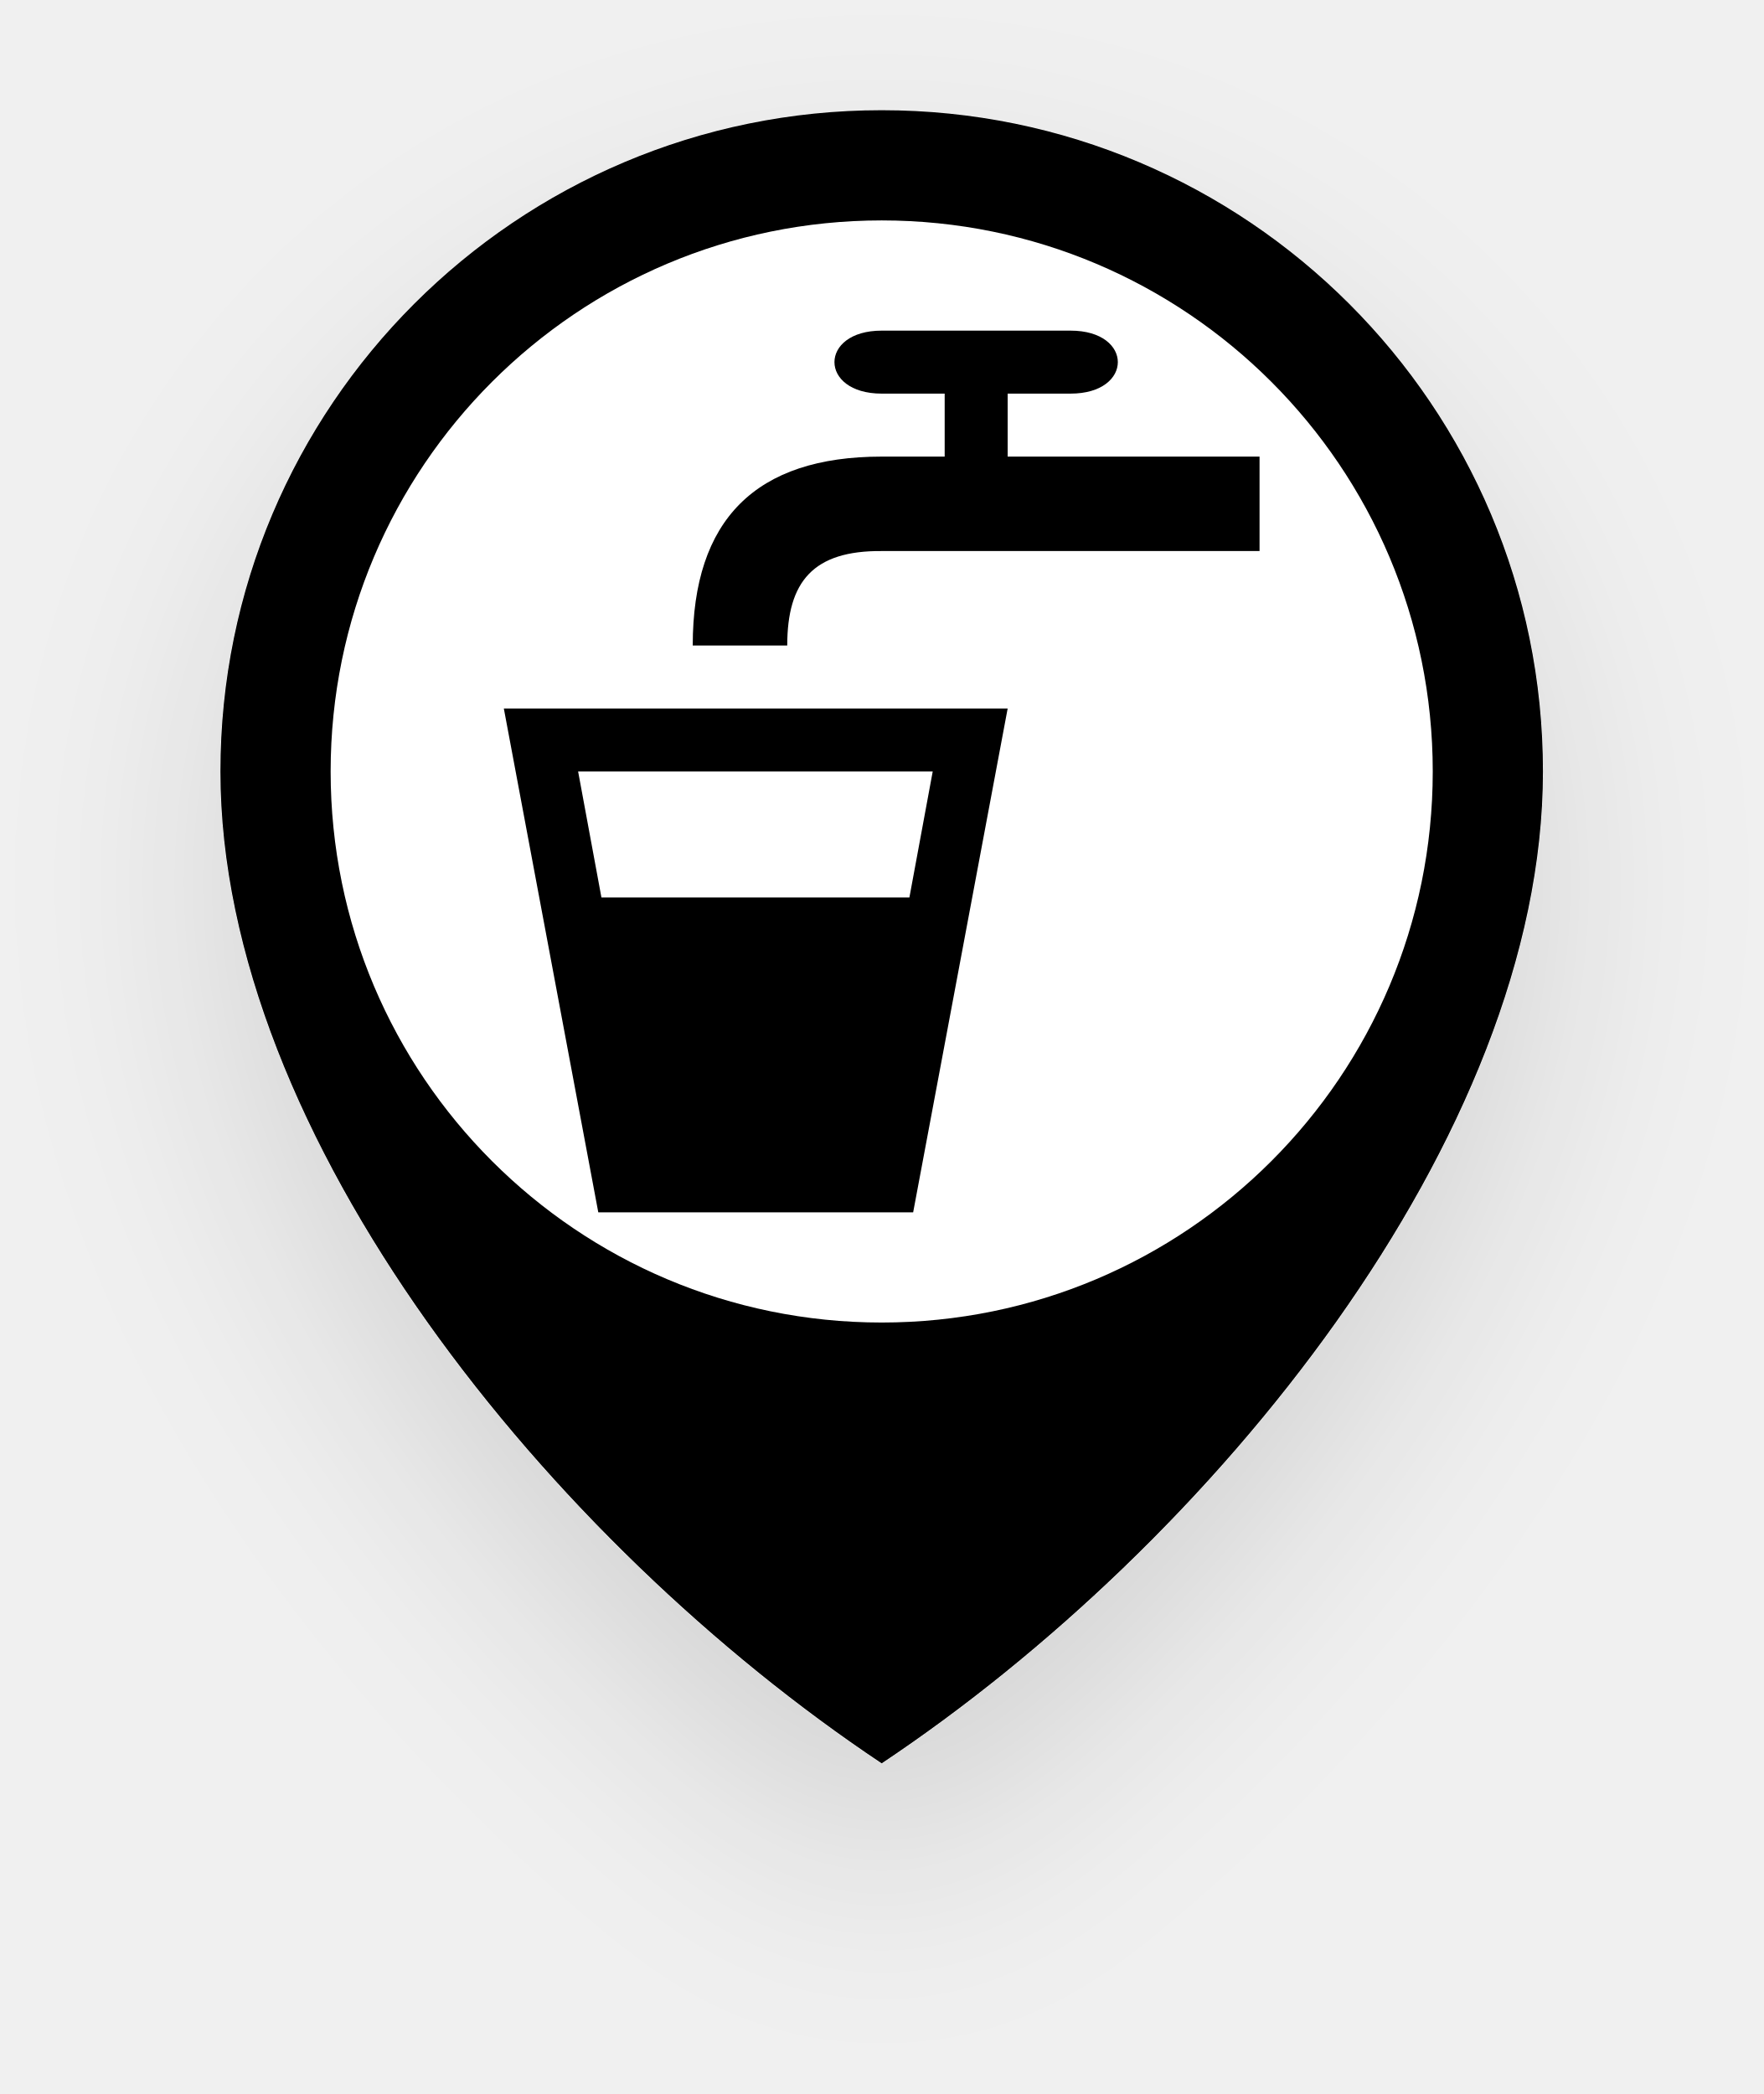
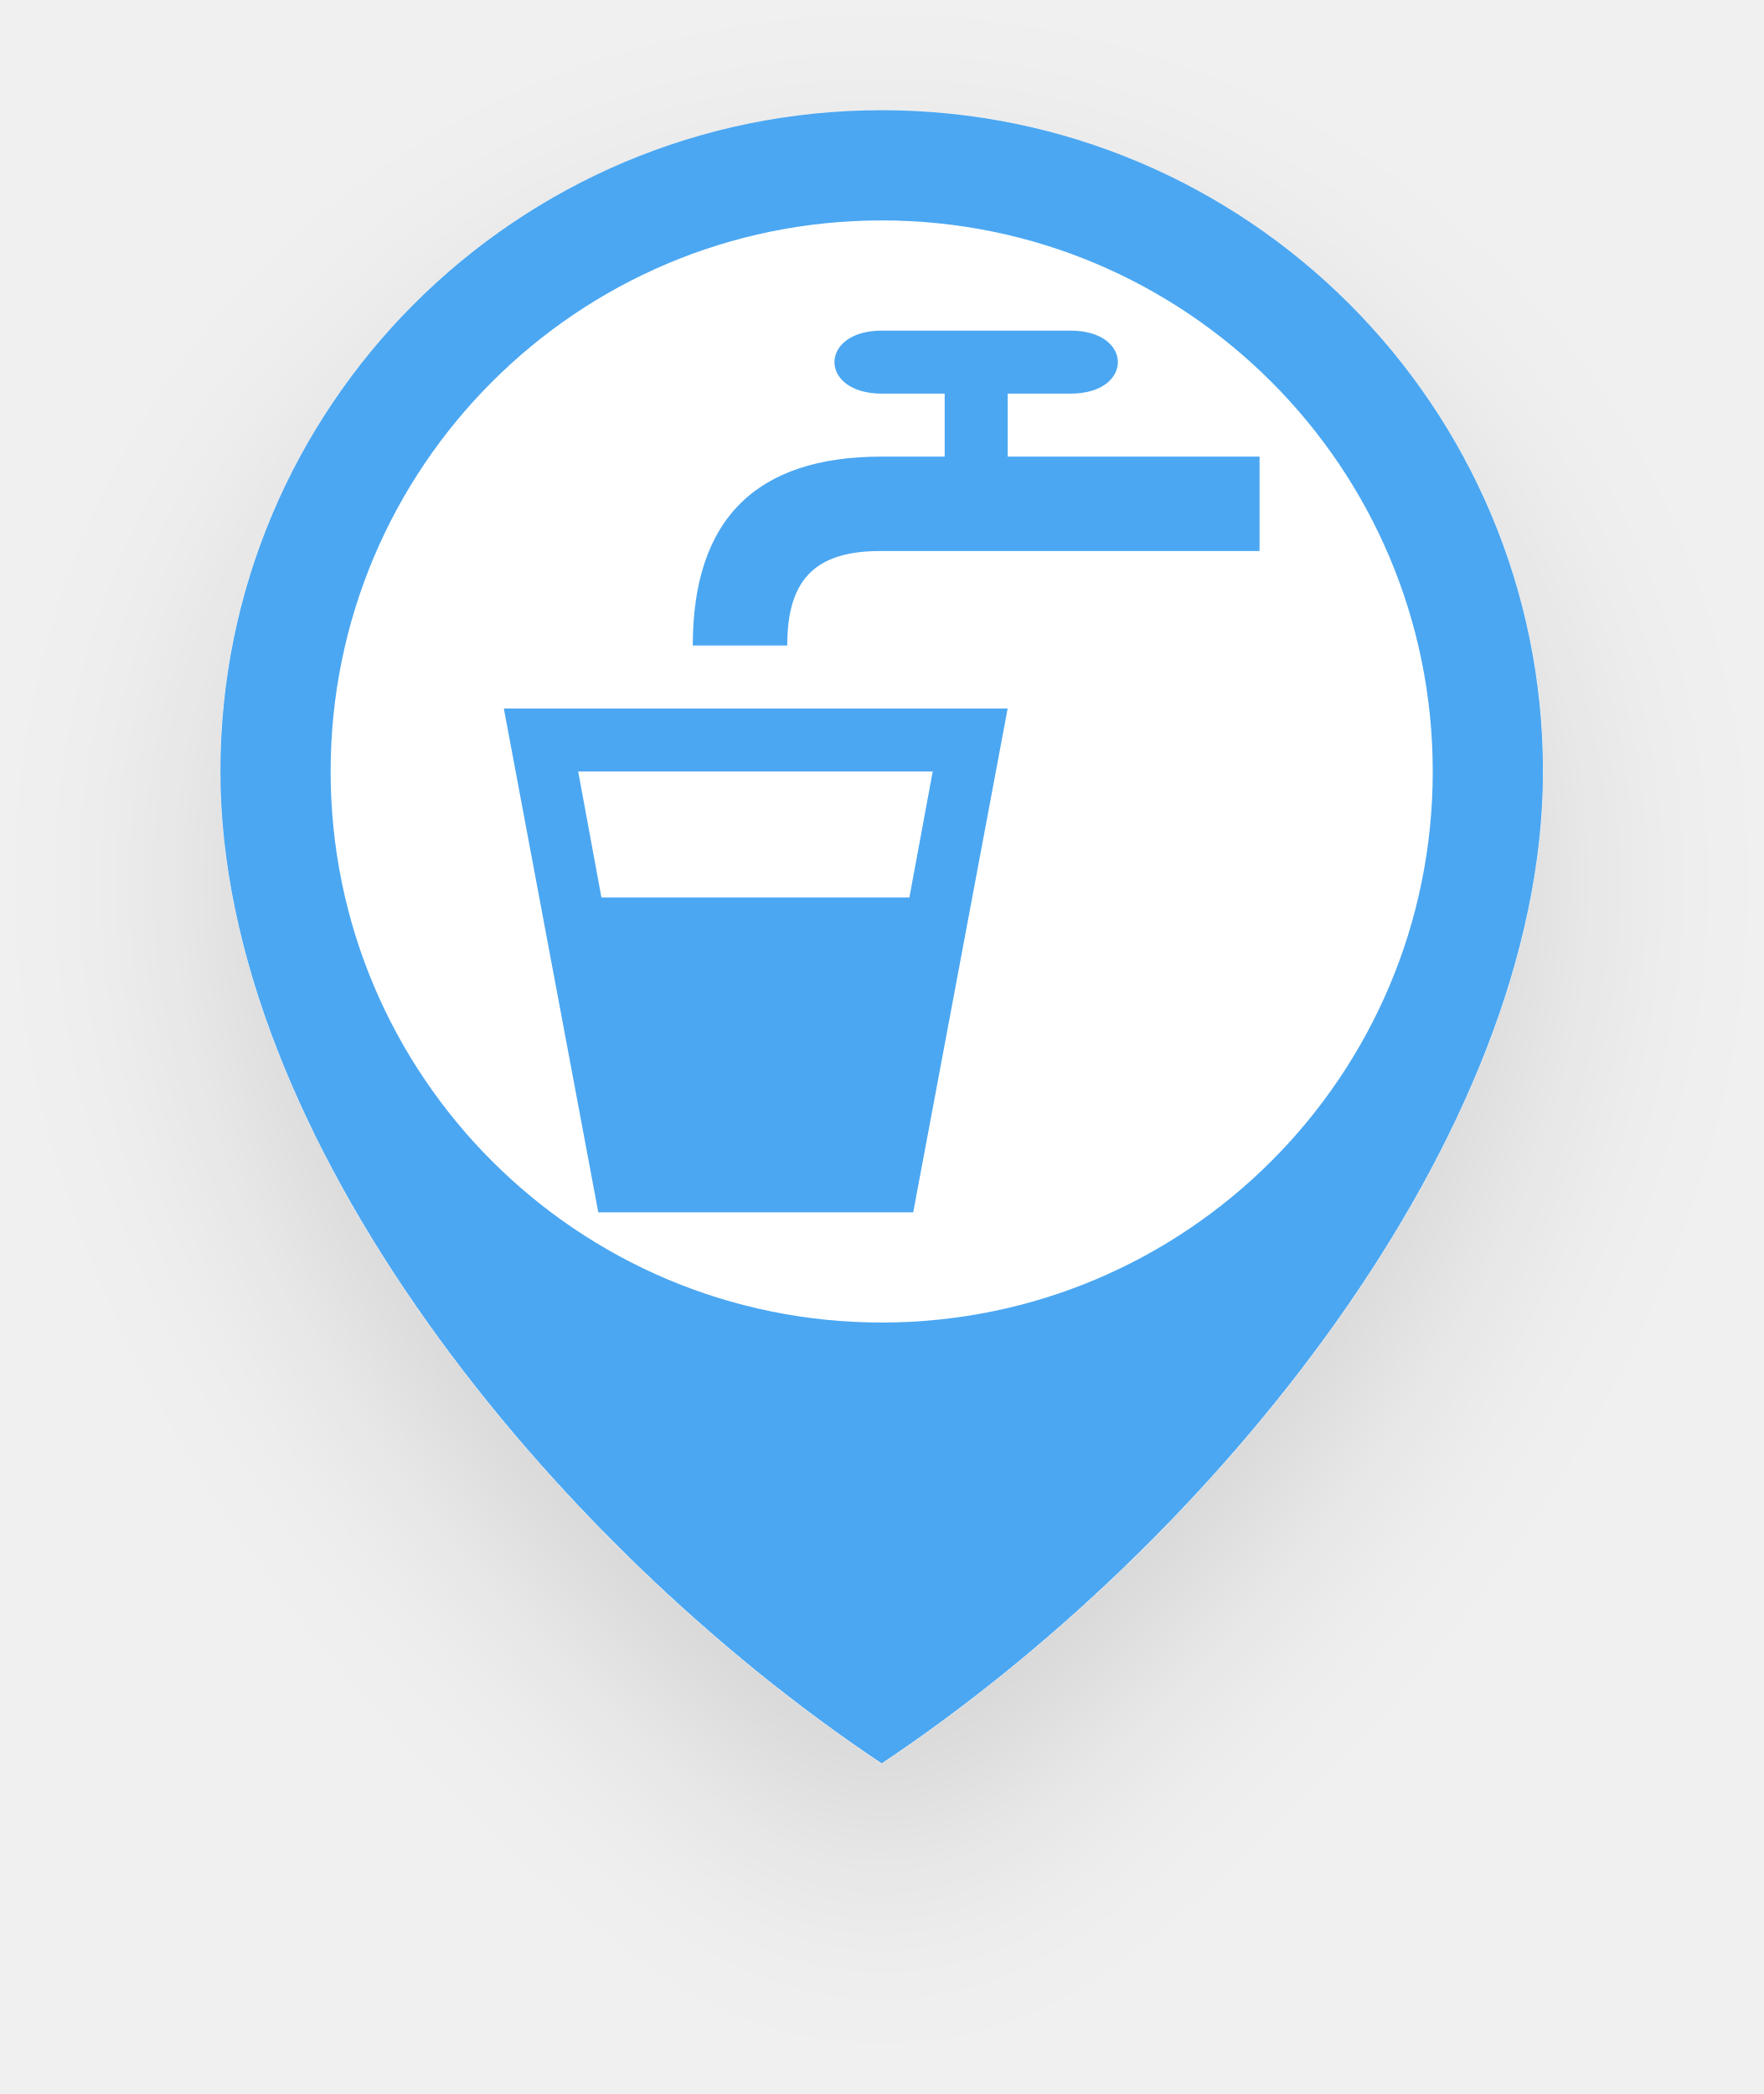
<svg xmlns="http://www.w3.org/2000/svg" width="32" height="38" viewBox="0 0 32 38" fill="none">
-   <g filter="url(#filter0_d_2691_13884)">
-     <path d="M16 32C22 28 28 20.627 28 14C28 7.373 22.627 2 16 2C9.373 2 4 7.373 4 14C4 20.627 10 28 16 32Z" fill="black" />
+   <g filter="url(#filter0_d_3060_8915)">
+     <path d="M16 32C22 28 28 20.627 28 14C28 7.373 22.627 2 16 2C9.373 2 4 7.373 4 14C4 20.627 10 28 16 32Z" fill="#4BA7F2" />
  </g>
  <circle cx="16" cy="14" r="10" fill="white" />
-   <path d="M9.143 12.857L10.857 22H16.571L18.286 12.857H9.143ZM10.491 14H16.926L16.503 16.286H10.914M12.571 11.714C12.571 9.429 13.714 8.286 16 8.286H17.143V7.143H16C14.857 7.143 14.857 6 16 6H19.428C20.571 6 20.571 7.143 19.428 7.143H18.286V8.286H22.857V10H16C14.76 9.99 14.286 10.551 14.286 11.714H12.571Z" fill="black" />
+   <path d="M9.143 12.857L10.857 22H16.572L18.286 12.857H9.143ZM10.492 14H16.926L16.503 16.286H10.914M12.572 11.714C12.572 9.429 13.714 8.286 16 8.286H17.143V7.143H16C14.857 7.143 14.857 6 16 6H19.429C20.572 6 20.572 7.143 19.429 7.143H18.286V8.286H22.857V10H16C14.76 9.99 14.286 10.551 14.286 11.714H12.572Z" fill="#4BA7F2" />
  <defs>
-     <filter id="filter0_d_2691_13884" x="0" y="0" width="32" height="38" filterUnits="userSpaceOnUse" color-interpolation-filters="sRGB">
+     <filter id="filter0_d_3060_8915" x="0" y="0" width="32" height="38" filterUnits="userSpaceOnUse" color-interpolation-filters="sRGB">
      <feFlood flood-opacity="0" result="BackgroundImageFix" />
      <feColorMatrix in="SourceAlpha" type="matrix" values="0 0 0 0 0 0 0 0 0 0 0 0 0 0 0 0 0 0 127 0" result="hardAlpha" />
      <feOffset dy="2" />
      <feGaussianBlur stdDeviation="2" />
      <feComposite in2="hardAlpha" operator="out" />
      <feColorMatrix type="matrix" values="0 0 0 0 0 0 0 0 0 0 0 0 0 0 0 0 0 0 0.12 0" />
-       <feBlend mode="normal" in2="BackgroundImageFix" result="effect1_dropShadow_2691_13884" />
-       <feBlend mode="normal" in="SourceGraphic" in2="effect1_dropShadow_2691_13884" result="shape" />
+       <feBlend mode="normal" in2="BackgroundImageFix" result="effect1_dropShadow_3060_8915" />
+       <feBlend mode="normal" in="SourceGraphic" in2="effect1_dropShadow_3060_8915" result="shape" />
    </filter>
  </defs>
</svg>
